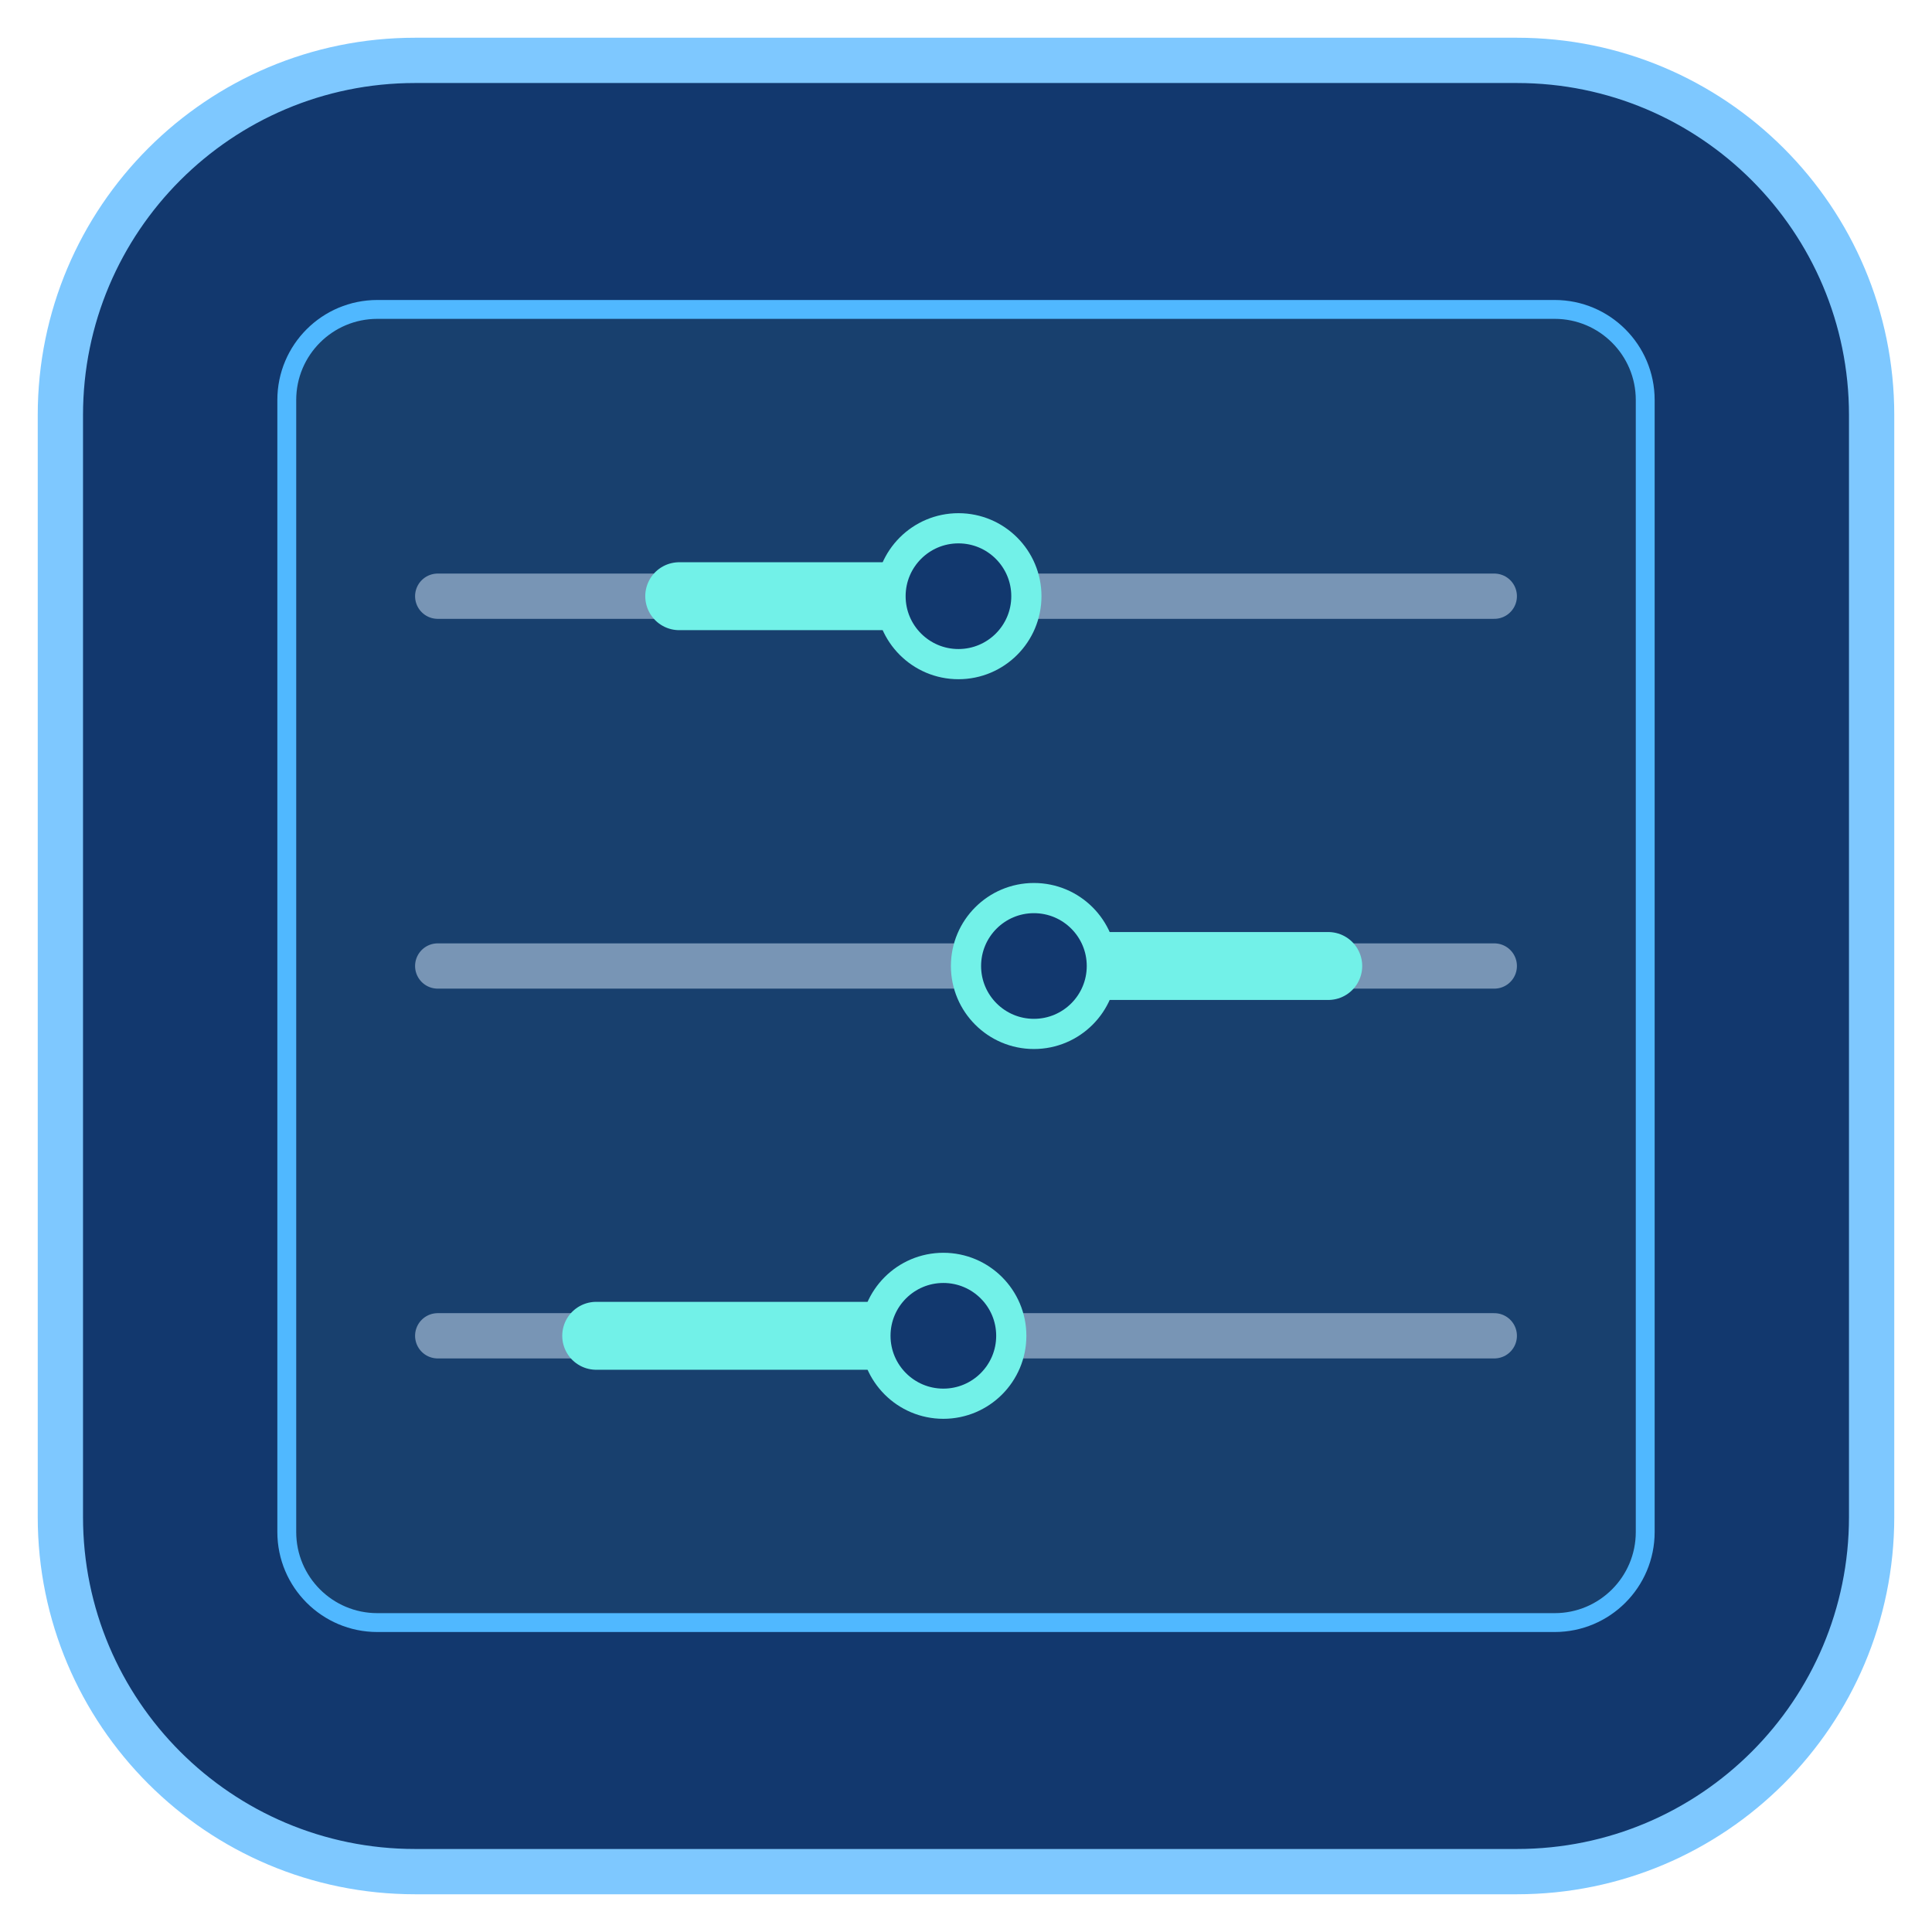
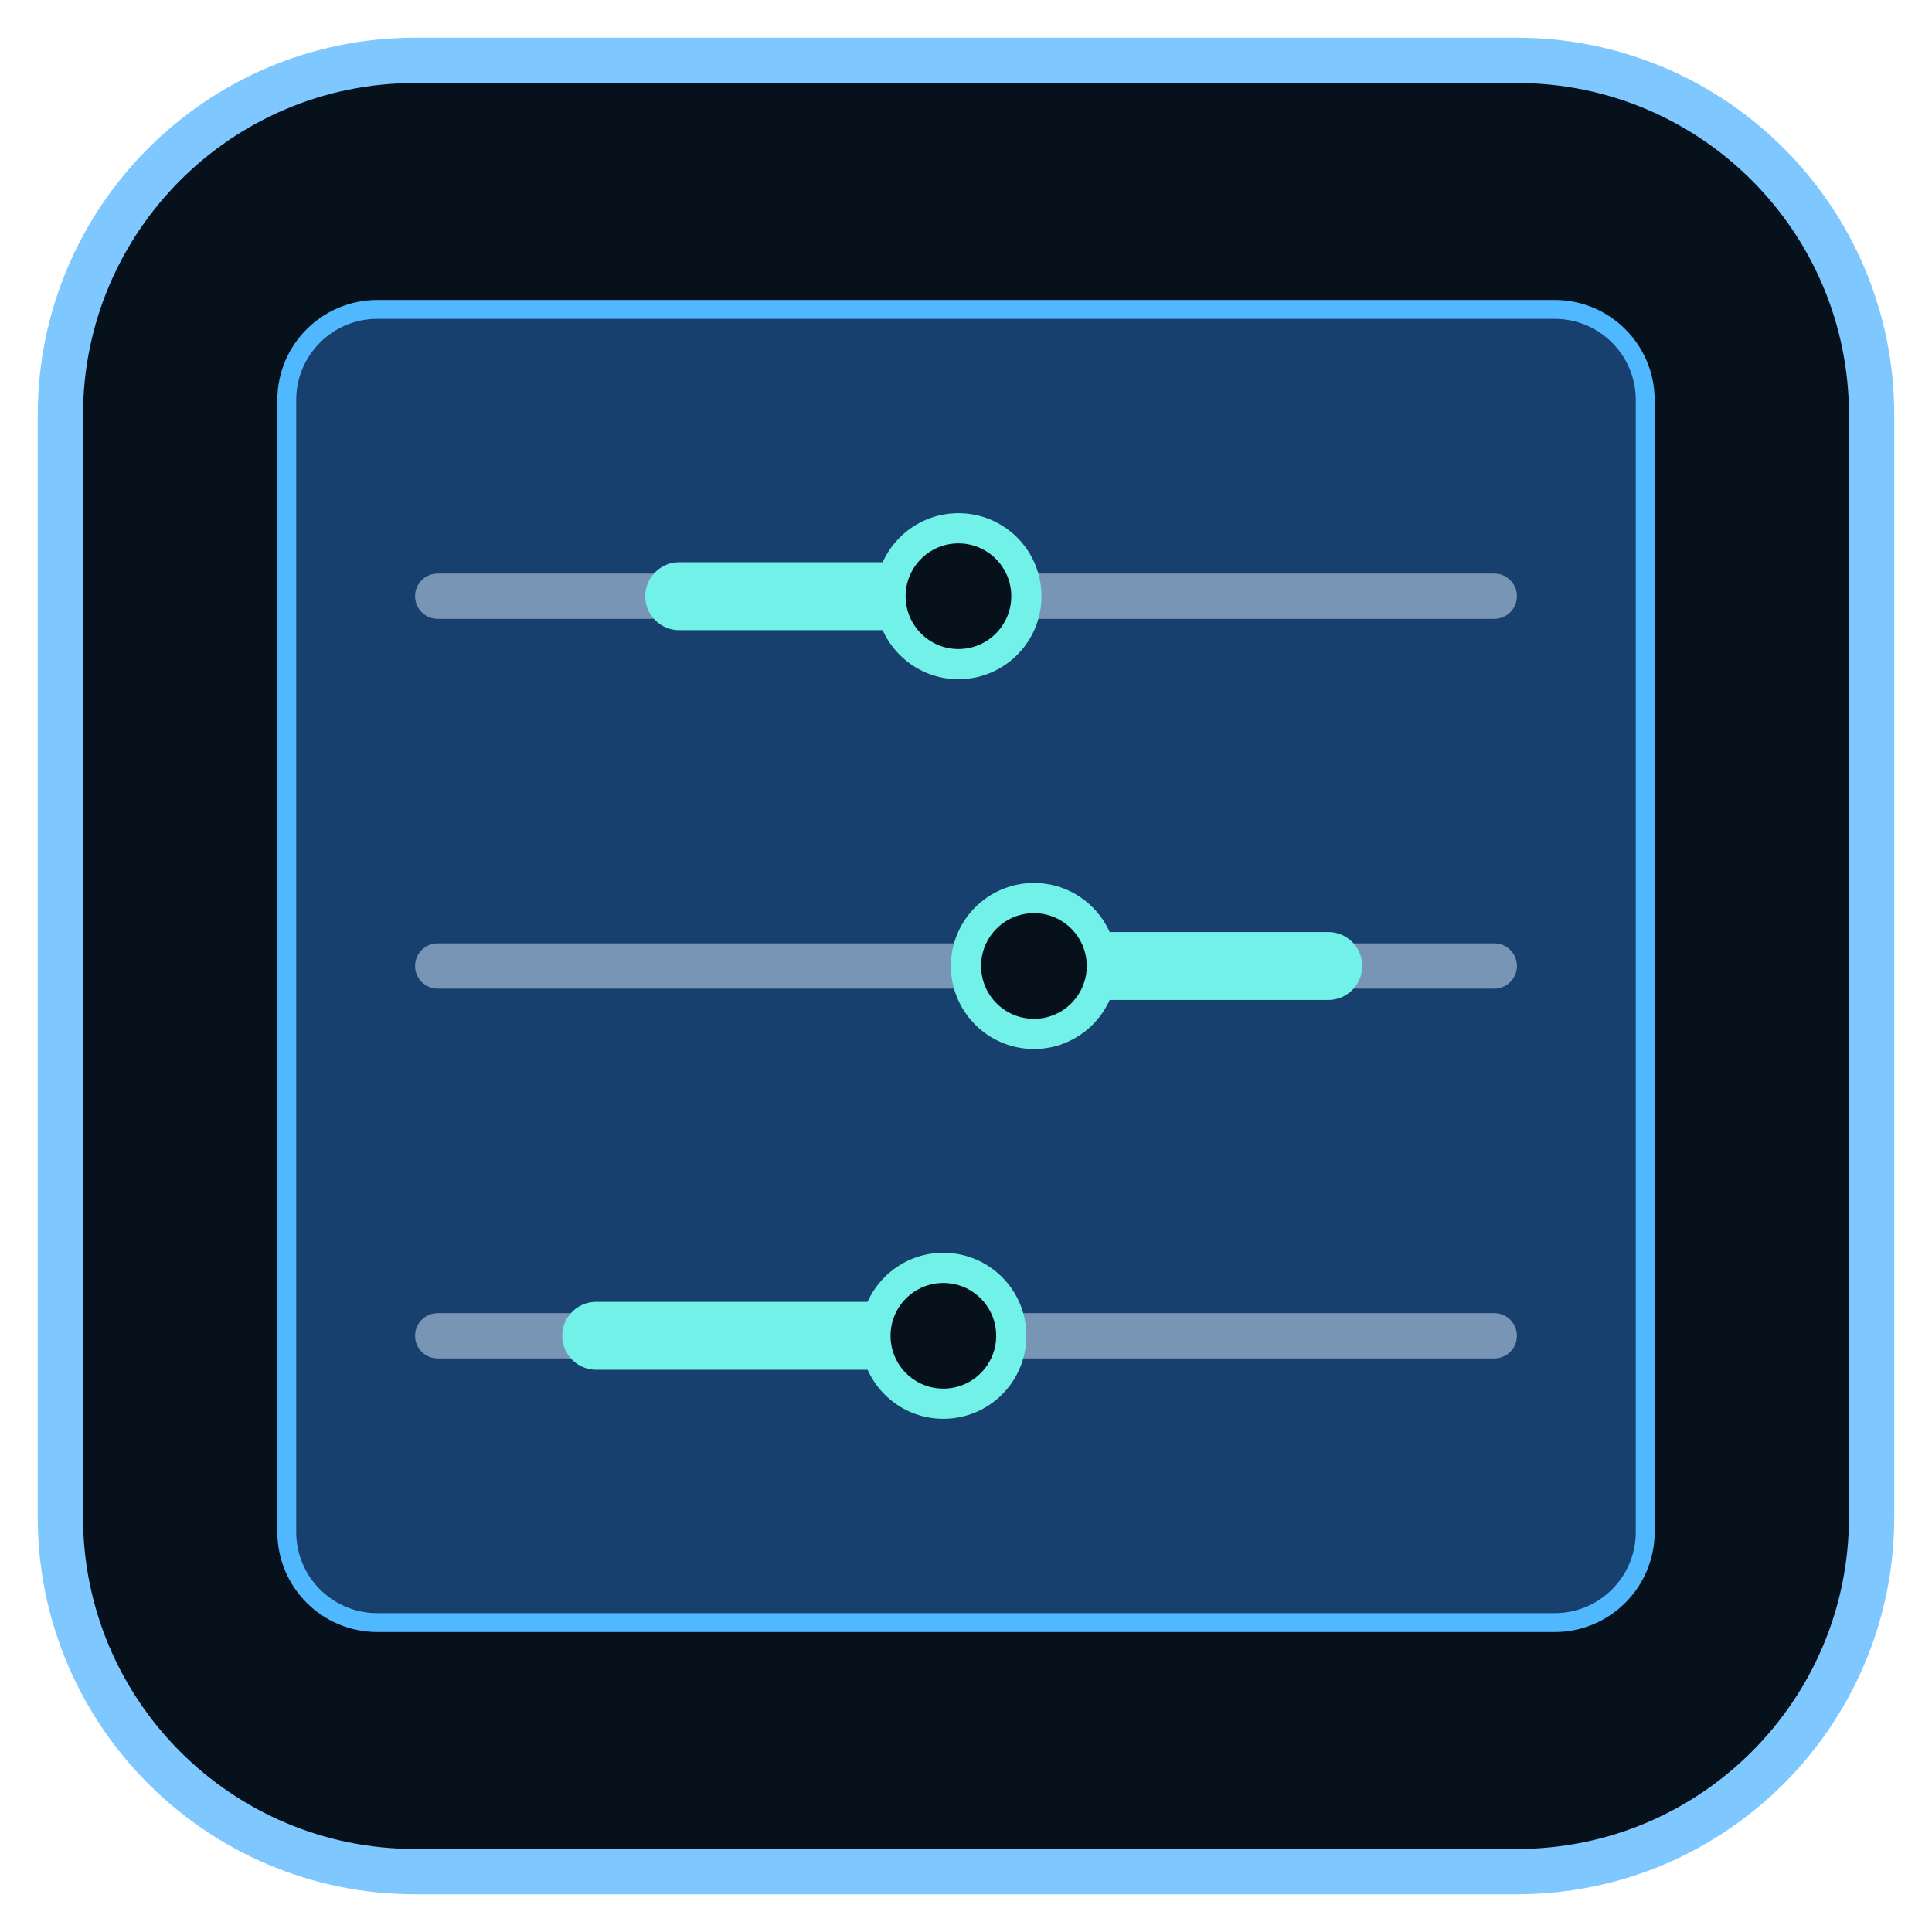
<svg xmlns="http://www.w3.org/2000/svg" width="512" height="512" viewBox="0 0 512 512">
-   <rect x="16" y="16" width="480" height="480" rx="94" fill="#12386e" stroke="#7ec8ff" stroke-width="12" />
+   <rect x="16" y="16" width="480" height="480" rx="94" fill="#07111c" stroke="#7ec8ff" stroke-width="12" />
  <rect x="76" y="82" width="360" height="348" rx="24" fill="#18406e" stroke="#50b8ff" stroke-width="5" />
  <path d="M116 158h280M116 256h280M116 354h280" stroke="#7895b5" stroke-width="12" stroke-linecap="round" />
  <path d="M180 158h74M274 256h78M158 354h92" stroke="#72f1e8" stroke-width="18" stroke-linecap="round" />
-   <circle cx="254" cy="158" r="18" fill="#12386e" stroke="#72f1e8" stroke-width="8" />
-   <circle cx="274" cy="256" r="18" fill="#12386e" stroke="#72f1e8" stroke-width="8" />
-   <circle cx="250" cy="354" r="18" fill="#12386e" stroke="#72f1e8" stroke-width="8" />
+   <circle cx="254" cy="158" r="18" fill="#07111c" stroke="#72f1e8" stroke-width="8" />
+   <circle cx="274" cy="256" r="18" fill="#07111c" stroke="#72f1e8" stroke-width="8" />
+   <circle cx="250" cy="354" r="18" fill="#07111c" stroke="#72f1e8" stroke-width="8" />
</svg>
